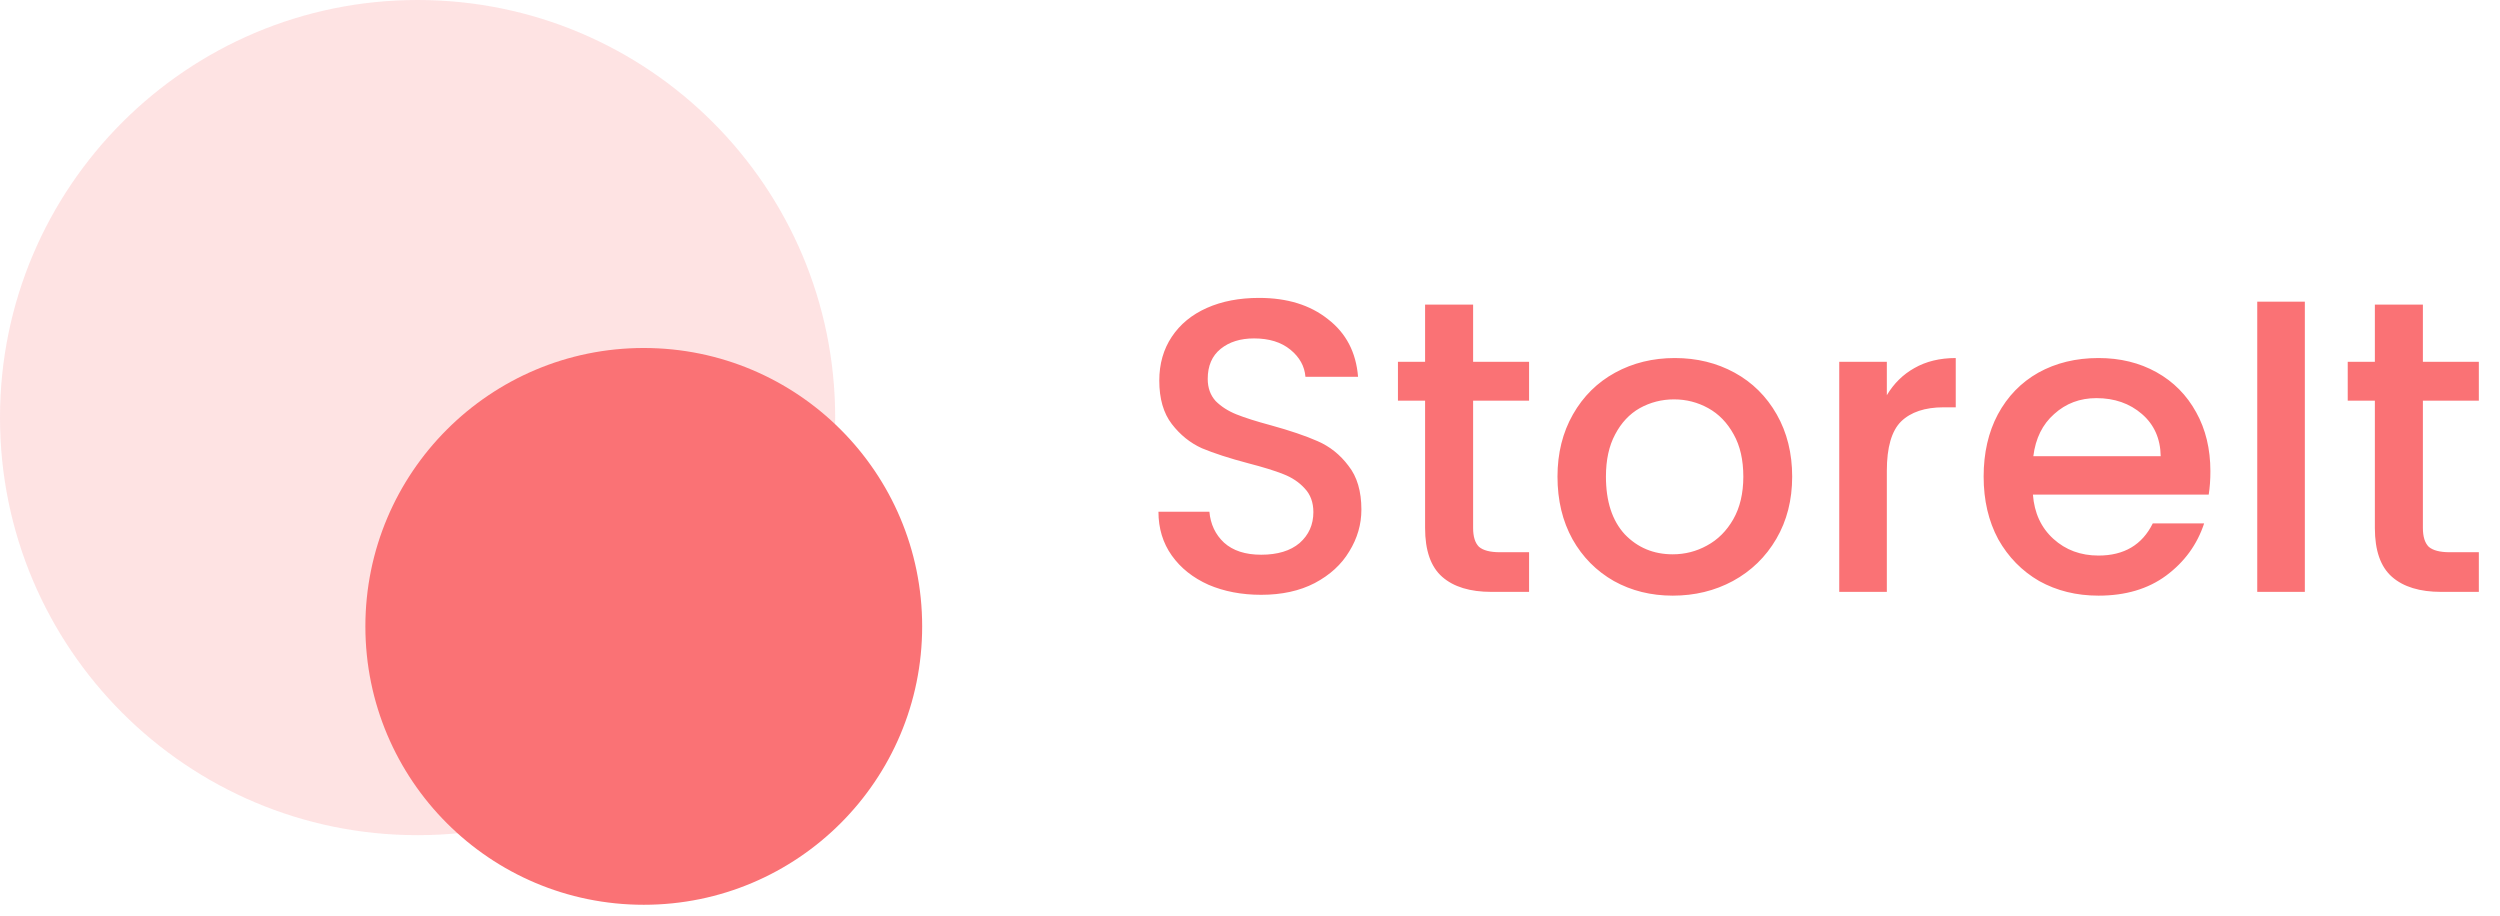
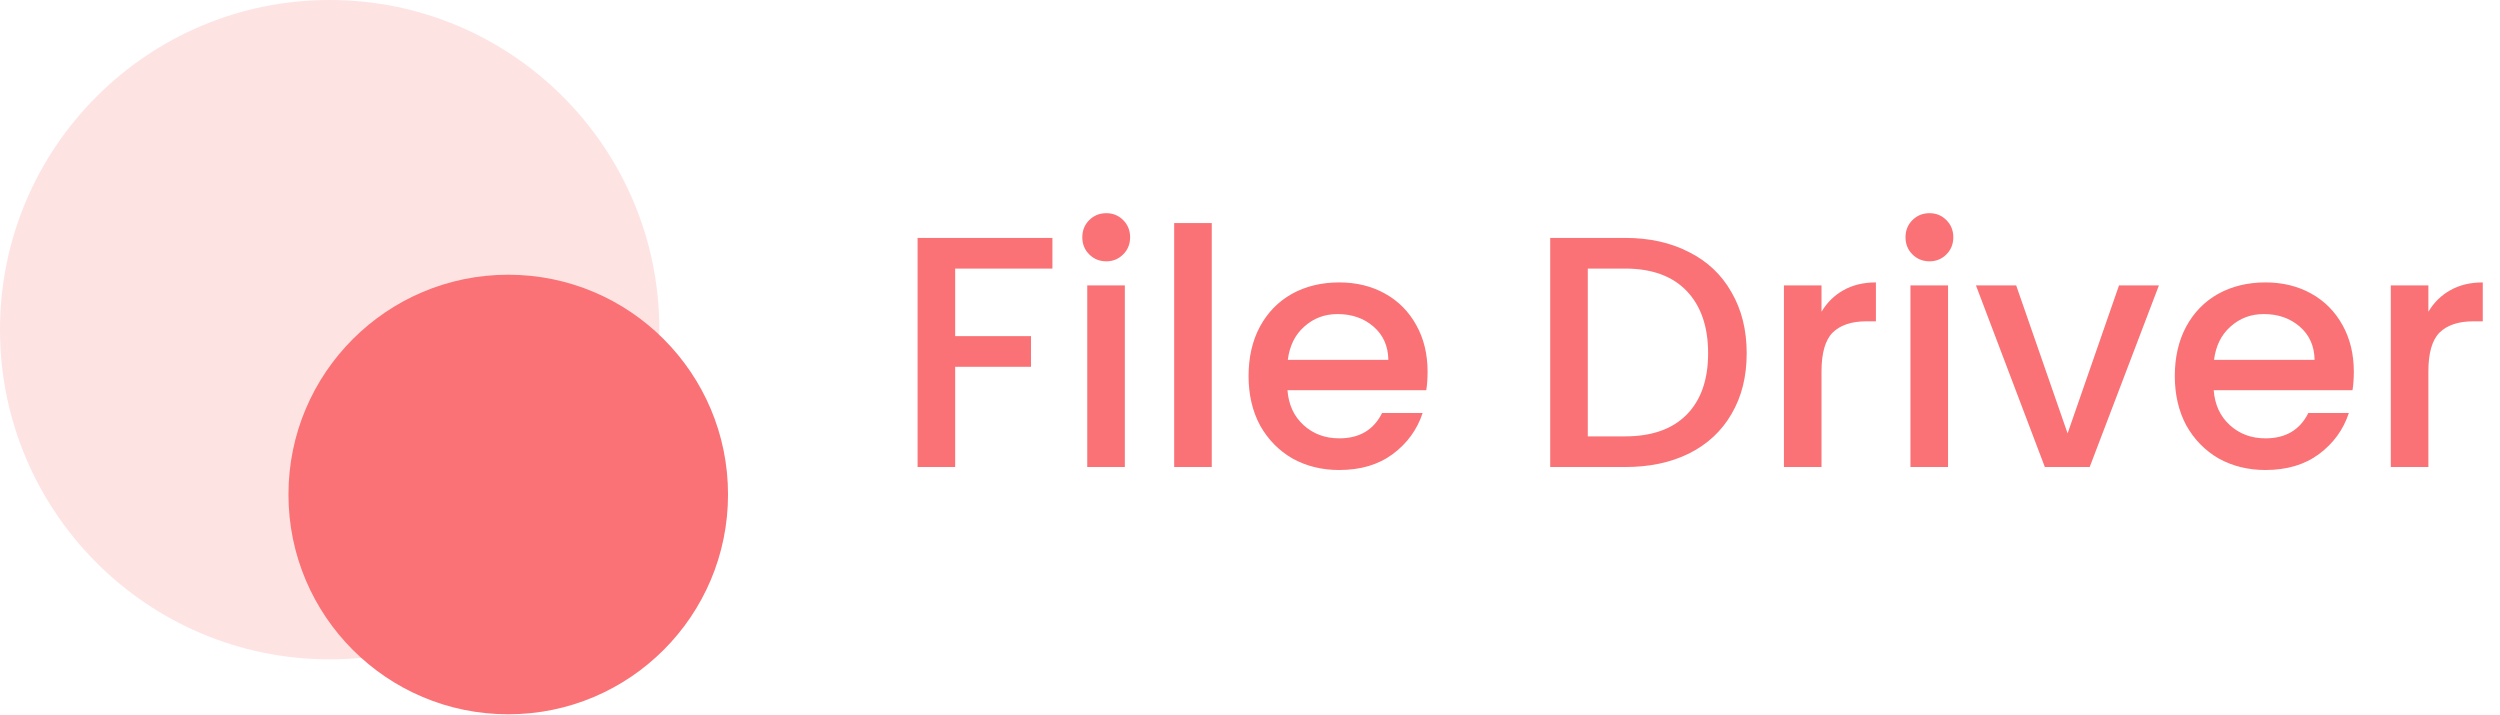
- <svg xmlns="http://www.w3.org/2000/svg" width="224" height="82" viewBox="0 0 224 82" fill="none">
-   <rect opacity="0.2" width="74.832" height="74.832" rx="37.416" fill="#FA7275" />
-   <rect x="32.738" y="31.18" width="49.888" height="49.888" rx="24.944" fill="#FA7275" />
-   <path d="M113.001 53.295C111.255 53.295 109.684 52.996 108.287 52.397C106.89 51.773 105.793 50.901 104.994 49.778C104.196 48.656 103.797 47.346 103.797 45.849H108.362C108.462 46.972 108.898 47.895 109.671 48.618C110.47 49.342 111.58 49.703 113.001 49.703C114.473 49.703 115.621 49.354 116.444 48.656C117.267 47.932 117.678 47.009 117.678 45.887C117.678 45.014 117.417 44.303 116.893 43.754C116.394 43.205 115.758 42.781 114.985 42.482C114.236 42.182 113.189 41.858 111.842 41.509C110.145 41.06 108.761 40.611 107.688 40.162C106.641 39.688 105.743 38.965 104.994 37.992C104.246 37.019 103.872 35.722 103.872 34.101C103.872 32.604 104.246 31.294 104.994 30.172C105.743 29.049 106.79 28.189 108.137 27.59C109.484 26.992 111.043 26.692 112.814 26.692C115.334 26.692 117.392 27.328 118.988 28.601C120.609 29.848 121.507 31.569 121.682 33.764H116.968C116.893 32.816 116.444 32.005 115.621 31.332C114.797 30.658 113.712 30.322 112.365 30.322C111.143 30.322 110.145 30.633 109.372 31.257C108.599 31.881 108.212 32.779 108.212 33.951C108.212 34.749 108.449 35.41 108.923 35.934C109.422 36.433 110.046 36.832 110.794 37.131C111.542 37.431 112.565 37.755 113.862 38.104C115.583 38.578 116.98 39.052 118.053 39.526C119.15 40 120.073 40.736 120.821 41.733C121.595 42.706 121.981 44.016 121.981 45.662C121.981 46.984 121.62 48.231 120.896 49.404C120.198 50.576 119.163 51.524 117.791 52.248C116.444 52.946 114.847 53.295 113.001 53.295ZM131.991 35.897V47.309C131.991 48.082 132.165 48.643 132.515 48.992C132.889 49.316 133.512 49.479 134.385 49.479H137.005V53.033H133.637C131.716 53.033 130.245 52.584 129.222 51.686C128.199 50.788 127.688 49.329 127.688 47.309V35.897H125.256V32.417H127.688V27.291H131.991V32.417H137.005V35.897H131.991ZM149.878 53.37C147.933 53.37 146.174 52.933 144.603 52.06C143.031 51.162 141.796 49.915 140.898 48.319C140 46.697 139.551 44.827 139.551 42.706C139.551 40.611 140.013 38.753 140.936 37.131C141.859 35.51 143.118 34.263 144.715 33.39C146.311 32.517 148.095 32.08 150.065 32.08C152.036 32.08 153.819 32.517 155.416 33.39C157.012 34.263 158.272 35.51 159.195 37.131C160.118 38.753 160.579 40.611 160.579 42.706C160.579 44.802 160.105 46.66 159.158 48.281C158.21 49.903 156.913 51.162 155.266 52.06C153.645 52.933 151.849 53.37 149.878 53.37ZM149.878 49.666C150.976 49.666 151.999 49.404 152.946 48.88C153.919 48.356 154.705 47.57 155.304 46.523C155.902 45.475 156.202 44.203 156.202 42.706C156.202 41.21 155.915 39.95 155.341 38.927C154.767 37.88 154.007 37.094 153.059 36.57C152.111 36.046 151.088 35.784 149.991 35.784C148.893 35.784 147.87 36.046 146.922 36.57C145.999 37.094 145.264 37.88 144.715 38.927C144.166 39.95 143.892 41.21 143.892 42.706C143.892 44.926 144.453 46.648 145.575 47.87C146.723 49.067 148.157 49.666 149.878 49.666ZM169.061 35.41C169.685 34.362 170.508 33.552 171.531 32.978C172.578 32.38 173.813 32.08 175.235 32.08V36.495H174.15C172.479 36.495 171.207 36.919 170.334 37.767C169.485 38.615 169.061 40.087 169.061 42.182V53.033H164.796V32.417H169.061V35.41ZM198.051 42.22C198.051 42.993 198.001 43.692 197.901 44.315H182.149C182.274 45.962 182.885 47.284 183.983 48.281C185.08 49.279 186.427 49.778 188.023 49.778C190.318 49.778 191.94 48.818 192.888 46.897H197.49C196.866 48.793 195.731 50.352 194.085 51.574C192.464 52.771 190.443 53.37 188.023 53.37C186.053 53.37 184.282 52.933 182.71 52.06C181.164 51.162 179.942 49.915 179.044 48.319C178.171 46.697 177.734 44.827 177.734 42.706C177.734 40.586 178.158 38.728 179.006 37.131C179.879 35.51 181.089 34.263 182.636 33.39C184.207 32.517 186.003 32.08 188.023 32.08C189.969 32.08 191.703 32.504 193.224 33.352C194.746 34.2 195.931 35.398 196.779 36.944C197.627 38.466 198.051 40.224 198.051 42.22ZM193.598 40.873C193.574 39.301 193.012 38.042 191.915 37.094C190.817 36.146 189.458 35.672 187.836 35.672C186.365 35.672 185.105 36.146 184.057 37.094C183.01 38.017 182.386 39.276 182.187 40.873H193.598ZM206.514 27.029V53.033H202.249V27.029H206.514ZM217.091 35.897V47.309C217.091 48.082 217.265 48.643 217.614 48.992C217.989 49.316 218.612 49.479 219.485 49.479H222.104V53.033H218.737C216.816 53.033 215.344 52.584 214.322 51.686C213.299 50.788 212.788 49.329 212.788 47.309V35.897H210.356V32.417H212.788V27.291H217.091V32.417H222.104V35.897H217.091Z" fill="#FA7275" />
+ <svg xmlns="http://www.w3.org/2000/svg" width="182" height="52" viewBox="0 0 182 52" fill="none">
+   <path d="M76.616 17.32V19.552H69.536V24.472H75.056V26.704H69.536V34H66.8V17.32H76.616ZM80.544 19.024C80.048 19.024 79.632 18.856 79.296 18.52C78.96 18.184 78.792 17.768 78.792 17.272C78.792 16.776 78.96 16.36 79.296 16.024C79.632 15.688 80.048 15.52 80.544 15.52C81.024 15.52 81.432 15.688 81.768 16.024C82.104 16.36 82.272 16.776 82.272 17.272C82.272 17.768 82.104 18.184 81.768 18.52C81.432 18.856 81.024 19.024 80.544 19.024ZM81.888 20.776V34H79.152V20.776H81.888ZM88.216 16.24V34H85.48V16.24H88.216ZM103.928 27.064C103.928 27.56 103.896 28.008 103.832 28.408H93.728C93.808 29.464 94.2 30.312 94.904 30.952C95.608 31.592 96.472 31.912 97.496 31.912C98.968 31.912 100.008 31.296 100.616 30.064H103.568C103.168 31.28 102.44 32.28 101.384 33.064C100.344 33.832 99.048 34.216 97.496 34.216C96.232 34.216 95.096 33.936 94.088 33.376C93.096 32.8 92.312 32 91.736 30.976C91.176 29.936 90.896 28.736 90.896 27.376C90.896 26.016 91.168 24.824 91.712 23.8C92.272 22.76 93.048 21.96 94.04 21.4C95.048 20.84 96.2 20.56 97.496 20.56C98.744 20.56 99.856 20.832 100.832 21.376C101.808 21.92 102.568 22.688 103.112 23.68C103.656 24.656 103.928 25.784 103.928 27.064ZM101.072 26.2C101.056 25.192 100.696 24.384 99.992 23.776C99.288 23.168 98.416 22.864 97.376 22.864C96.432 22.864 95.624 23.168 94.952 23.776C94.28 24.368 93.88 25.176 93.752 26.2H101.072ZM118.303 17.32C120.079 17.32 121.631 17.664 122.959 18.352C124.303 19.024 125.335 20 126.055 21.28C126.791 22.544 127.159 24.024 127.159 25.72C127.159 27.416 126.791 28.888 126.055 30.136C125.335 31.384 124.303 32.344 122.959 33.016C121.631 33.672 120.079 34 118.303 34H112.855V17.32H118.303ZM118.303 31.768C120.255 31.768 121.751 31.24 122.791 30.184C123.831 29.128 124.351 27.64 124.351 25.72C124.351 23.784 123.831 22.272 122.791 21.184C121.751 20.096 120.255 19.552 118.303 19.552H115.591V31.768H118.303ZM132.606 22.696C133.006 22.024 133.534 21.504 134.19 21.136C134.862 20.752 135.654 20.56 136.566 20.56V23.392H135.87C134.798 23.392 133.982 23.664 133.422 24.208C132.878 24.752 132.606 25.696 132.606 27.04V34H129.87V20.776H132.606V22.696ZM140.473 19.024C139.977 19.024 139.561 18.856 139.225 18.52C138.889 18.184 138.721 17.768 138.721 17.272C138.721 16.776 138.889 16.36 139.225 16.024C139.561 15.688 139.977 15.52 140.473 15.52C140.953 15.52 141.361 15.688 141.697 16.024C142.033 16.36 142.201 16.776 142.201 17.272C142.201 17.768 142.033 18.184 141.697 18.52C141.361 18.856 140.953 19.024 140.473 19.024ZM141.817 20.776V34H139.081V20.776H141.817ZM150.521 31.552L154.265 20.776H157.169L152.129 34H148.865L143.849 20.776H146.777L150.521 31.552ZM171.358 27.064C171.358 27.56 171.326 28.008 171.262 28.408H161.158C161.238 29.464 161.63 30.312 162.334 30.952C163.038 31.592 163.902 31.912 164.926 31.912C166.398 31.912 167.438 31.296 168.046 30.064H170.997C170.598 31.28 169.87 32.28 168.814 33.064C167.774 33.832 166.478 34.216 164.926 34.216C163.662 34.216 162.526 33.936 161.518 33.376C160.526 32.8 159.742 32 159.166 30.976C158.606 29.936 158.326 28.736 158.326 27.376C158.326 26.016 158.598 24.824 159.142 23.8C159.702 22.76 160.478 21.96 161.47 21.4C162.478 20.84 163.63 20.56 164.926 20.56C166.174 20.56 167.286 20.832 168.262 21.376C169.238 21.92 169.998 22.688 170.542 23.68C171.086 24.656 171.358 25.784 171.358 27.064ZM168.502 26.2C168.486 25.192 168.126 24.384 167.422 23.776C166.718 23.168 165.846 22.864 164.806 22.864C163.862 22.864 163.054 23.168 162.382 23.776C161.71 24.368 161.31 25.176 161.182 26.2H168.502ZM176.786 22.696C177.186 22.024 177.714 21.504 178.37 21.136C179.042 20.752 179.834 20.56 180.746 20.56V23.392H180.05C178.978 23.392 178.162 23.664 177.602 24.208C177.058 24.752 176.786 25.696 176.786 27.04V34H174.05V20.776H176.786V22.696Z" fill="#FA7275" />
+   <rect opacity="0.2" width="48" height="48" rx="24" fill="#FA7275" />
+   <rect x="21" y="20" width="32" height="32" rx="16" fill="#FA7275" />
</svg>
